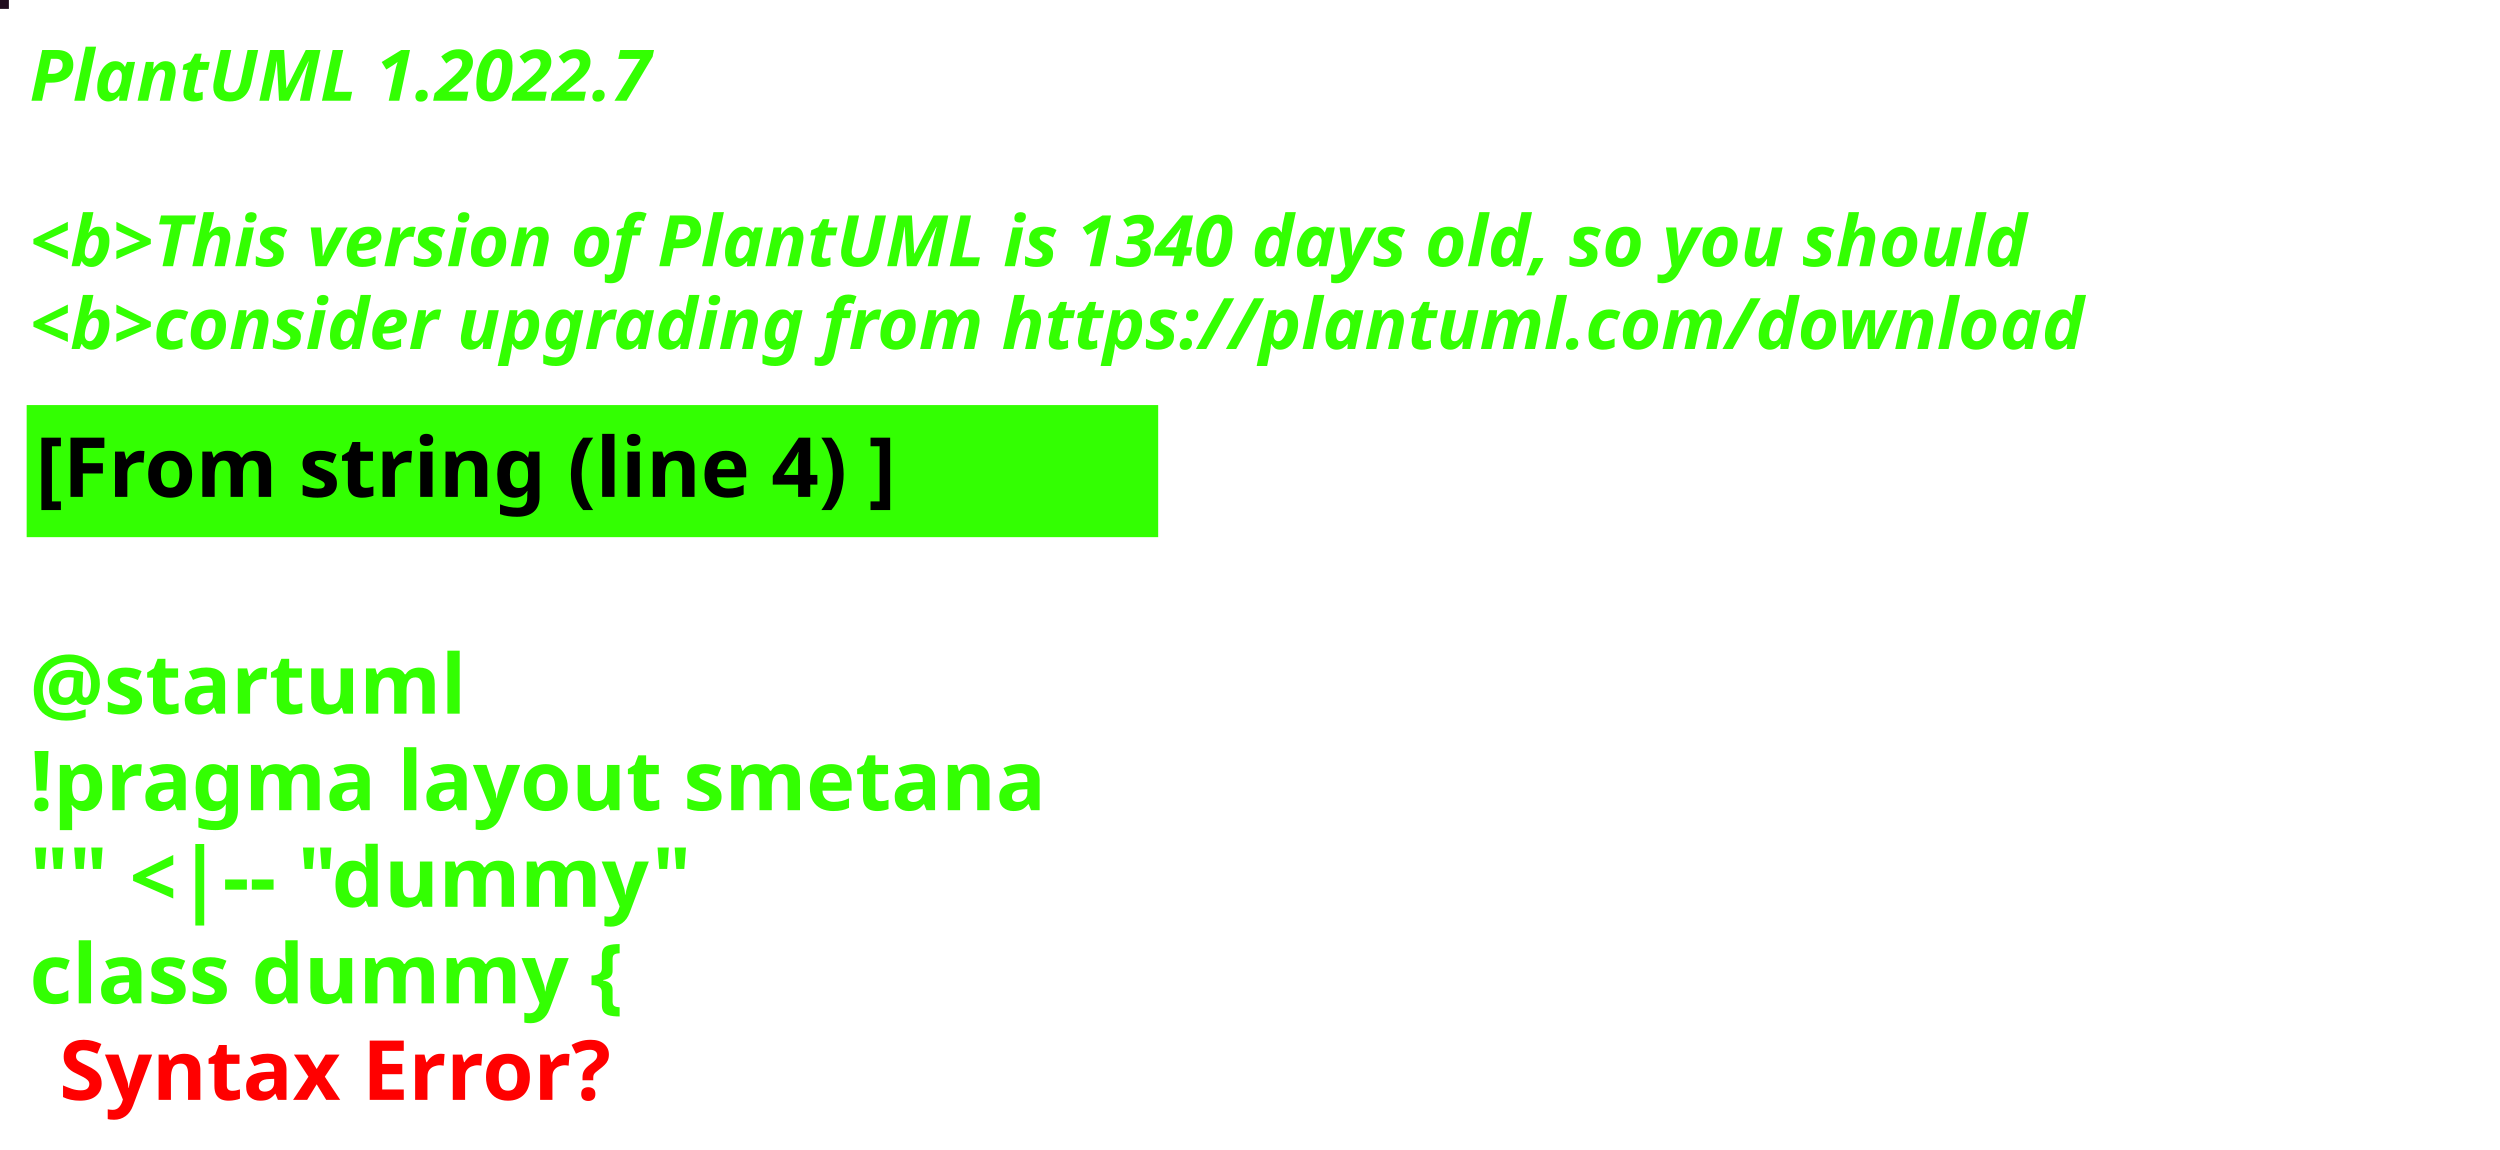
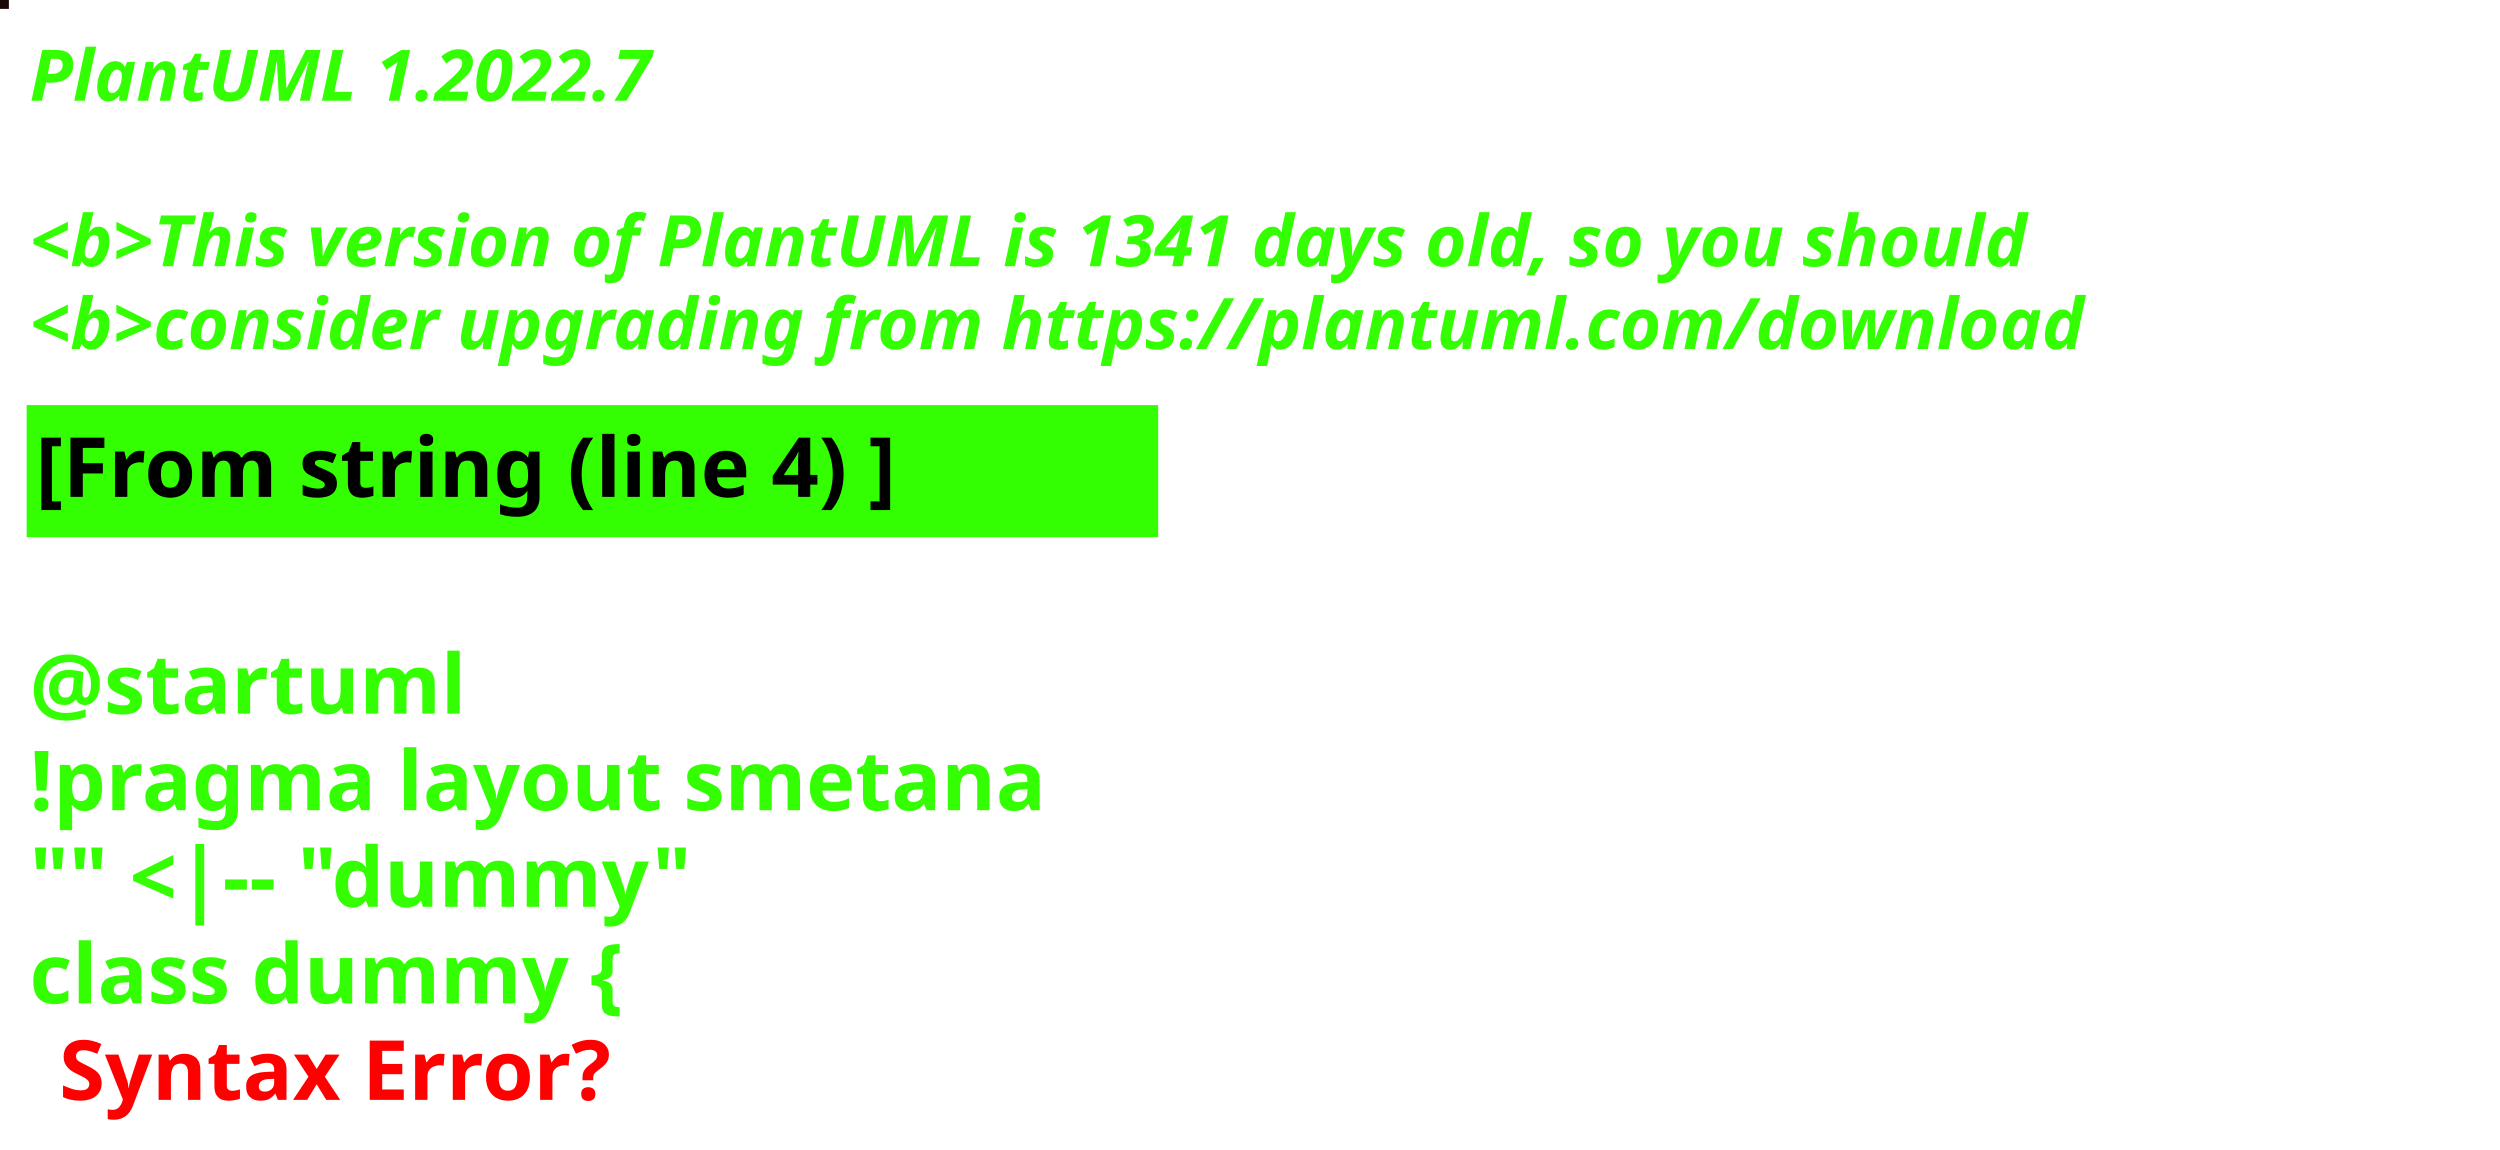
<svg xmlns="http://www.w3.org/2000/svg" contentStyleType="text/css" height="194px" preserveAspectRatio="none" style="width:422px;height:194px;background:#000000;" version="1.1" viewBox="0 0 422 194" width="422px" zoomAndPan="magnify">
  <defs />
  <g>
-     <rect fill="#200C1E" height="1" style="stroke:#200C1E;stroke-width:1.0;" width="1" x="0" y="0" />
+     <rect fill="#1D0809" height="1" style="stroke:#1D0809;stroke-width:1.0;" width="1" x="0" y="0" />
    <text fill="#33FF02" font-family="sans-serif" font-size="12" font-style="italic" font-weight="bold" lengthAdjust="spacing" textLength="127" x="5" y="17">PlantUML 1.2022.7</text>
    <text fill="#33FF02" font-family="sans-serif" font-size="12" font-style="italic" font-weight="bold" lengthAdjust="spacing" textLength="4" x="5" y="30.969"> </text>
-     <text fill="#33FF02" font-family="sans-serif" font-size="12" font-style="italic" font-weight="bold" lengthAdjust="spacing" textLength="407" x="5" y="44.938">&lt;b&gt;This version of PlantUML is 1340 days old, so you should</text>
+     <text fill="#33FF02" font-family="sans-serif" font-size="12" font-style="italic" font-weight="bold" lengthAdjust="spacing" textLength="407" x="5" y="44.938">&lt;b&gt;This version of PlantUML is 1341 days old, so you should</text>
    <text fill="#33FF02" font-family="sans-serif" font-size="12" font-style="italic" font-weight="bold" lengthAdjust="spacing" textLength="408" x="5" y="58.906">&lt;b&gt;consider upgrading from https://plantuml.com/download</text>
    <rect fill="#33FF02" height="21.297" style="stroke:#33FF02;stroke-width:1.0;" width="190" x="5" y="68.875" />
    <text fill="#000000" font-family="sans-serif" font-size="14" font-weight="bold" lengthAdjust="spacing" textLength="168" x="6" y="83.875">[From string (line 4) ]</text>
    <text fill="#33FF02" font-family="sans-serif" font-size="14" font-weight="bold" lengthAdjust="spacing" textLength="5" x="5" y="104.172"> </text>
    <text fill="#33FF02" font-family="sans-serif" font-size="14" font-weight="bold" lengthAdjust="spacing" textLength="79" x="5" y="120.469">@startuml</text>
    <text fill="#33FF02" font-family="sans-serif" font-size="14" font-weight="bold" lengthAdjust="spacing" textLength="190" x="5" y="136.766">!pragma layout smetana</text>
    <text fill="#33FF02" font-family="sans-serif" font-size="14" font-weight="bold" lengthAdjust="spacing" textLength="124" x="5" y="153.062">"" &lt;|-- "dummy"</text>
    <text fill="#33FF02" font-family="sans-serif" font-size="14" font-weight="bold" lengthAdjust="spacing" text-decoration="wavy underline" textLength="117" x="5" y="169.359">class dummy {</text>
    <text fill="#FF0000" font-family="sans-serif" font-size="14" font-weight="bold" lengthAdjust="spacing" textLength="106" x="10" y="185.656">Syntax Error?</text>
  </g>
</svg>
